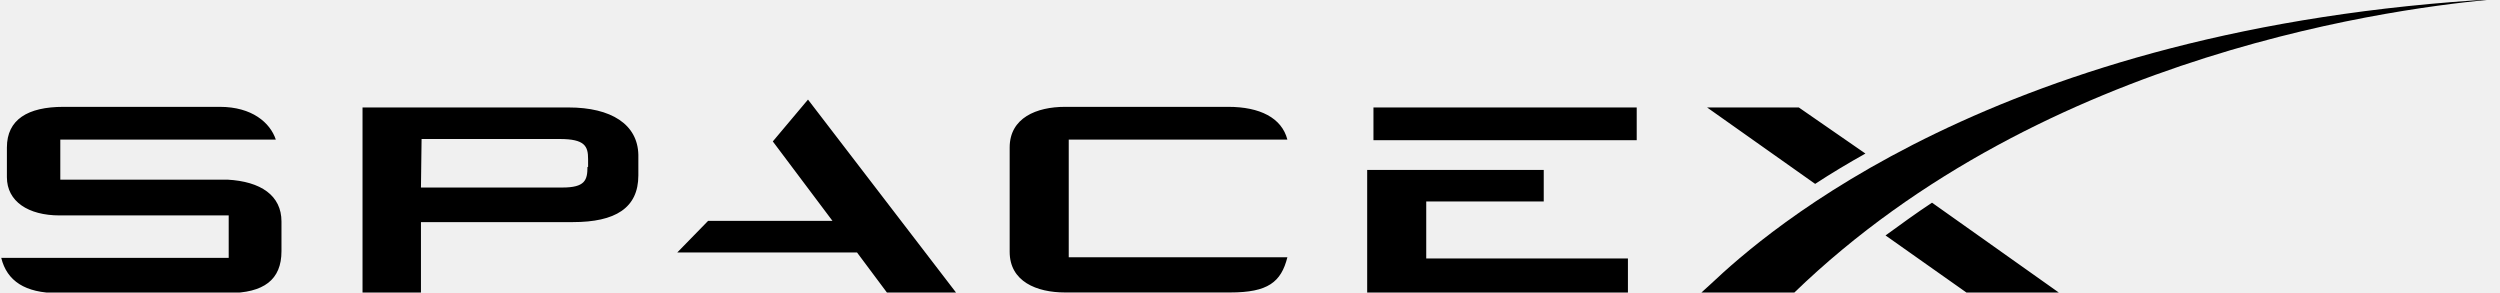
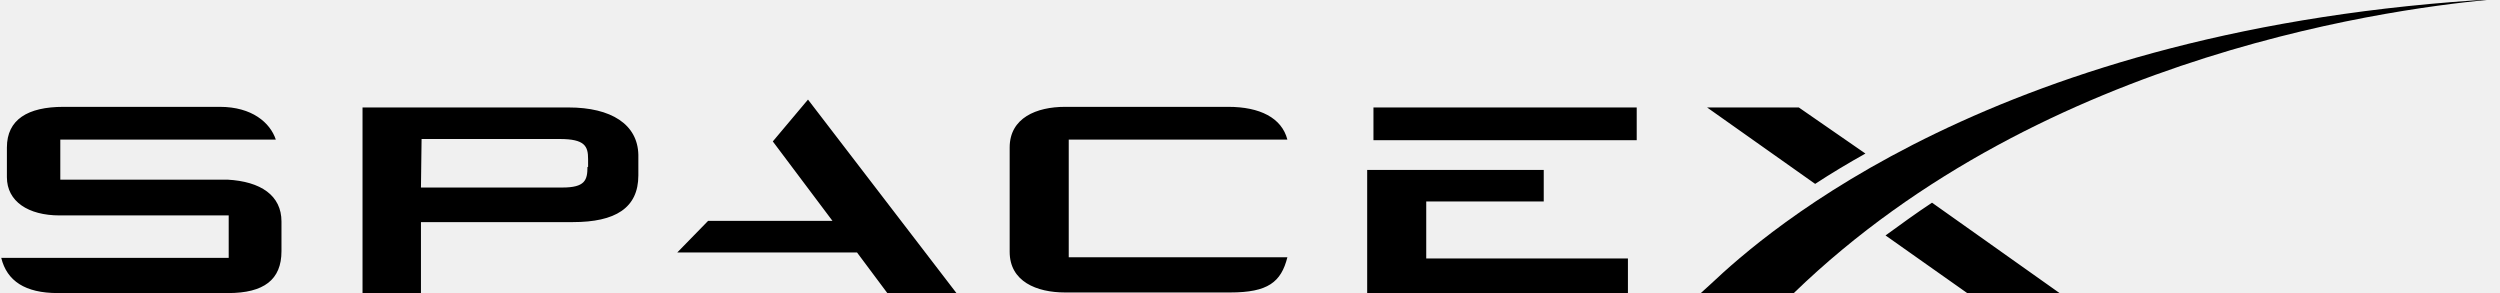
<svg xmlns="http://www.w3.org/2000/svg" width="188" height="22" viewBox="0 0 188 22" fill="none">
-   <g clip-path="url(#clip0_203_1252)">
-     <path d="M17.103 13.509H4.535V10.498H20.741C20.316 9.221 18.946 8.035 16.536 8.035H4.771C2.078 8.035 0.519 8.993 0.519 11.091V13.326C0.519 15.151 2.126 16.2 4.488 16.2H17.198V19.393H0.094C0.519 21.127 1.889 22.039 4.346 22.039H17.151C19.844 22.039 21.167 21.035 21.167 18.891V16.656C21.167 14.695 19.607 13.646 17.103 13.509ZM42.759 8.081H27.262V22.084H31.656V16.702H43.09C46.255 16.702 48.004 15.653 48.004 13.19V11.639C47.956 9.358 45.972 8.081 42.759 8.081ZM44.177 12.551C44.177 13.554 43.988 14.102 42.287 14.102H31.656L31.703 10.453H42.098C43.988 10.453 44.224 11 44.224 11.958V12.551H44.177ZM62.603 16.611H53.248L50.933 18.983H64.446L66.761 22.084H71.959L60.761 7.488L58.115 10.635L62.603 16.611ZM80.369 10.498H96.811C96.386 8.856 94.732 8.035 92.37 8.035H80.085C77.959 8.035 75.927 8.856 75.927 11.091V18.937C75.927 21.172 77.959 21.993 80.085 21.993H92.512C95.347 21.993 96.339 21.218 96.811 19.348H80.369V10.498ZM116.089 15.151V12.779H102.812V22.084H122.42V19.439H107.253V15.151H116.089ZM103.284 8.081H123.081V10.544H103.284V8.081ZM135.271 8.081H128.373L136.5 13.828C137.681 13.053 139.051 12.232 140.28 11.547L135.271 8.081ZM145.288 15.242C144.107 16.018 142.926 16.884 141.792 17.705L147.934 22.039H154.879L145.288 15.242Z" fill="black" />
-     <path d="M187.906 -0.084C150.107 2.014 132.625 17.614 128.704 21.309L127.901 22.039H134.893C153.793 3.747 180.961 0.509 187.906 -0.084Z" fill="black" />
-   </g>
-   <defs>
-     <clipPath id="clip0_203_1252">
-       <rect width="188" height="22" fill="white" />
-     </clipPath>
-   </defs>
+   <path d="M17.103 13.509H4.535V10.498H20.741C20.316 9.221 18.946 8.035 16.536 8.035H4.771C2.078 8.035 0.519 8.993 0.519 11.091V13.326C0.519 15.151 2.126 16.2 4.488 16.2H17.198V19.393H0.094C0.519 21.127 1.889 22.039 4.346 22.039H17.151C19.844 22.039 21.167 21.035 21.167 18.891V16.656C21.167 14.695 19.607 13.646 17.103 13.509ZM42.759 8.081H27.262V22.084H31.656V16.702H43.09C46.255 16.702 48.004 15.653 48.004 13.19V11.639C47.956 9.358 45.972 8.081 42.759 8.081ZM44.177 12.551C44.177 13.554 43.988 14.102 42.287 14.102H31.656L31.703 10.453H42.098C43.988 10.453 44.224 11 44.224 11.958V12.551H44.177ZM62.603 16.611H53.248L50.933 18.983H64.446L66.761 22.084H71.959L60.761 7.488L58.115 10.635L62.603 16.611ZM80.369 10.498H96.811C96.386 8.856 94.732 8.035 92.37 8.035H80.085C77.959 8.035 75.927 8.856 75.927 11.091V18.937C75.927 21.172 77.959 21.993 80.085 21.993H92.512C95.347 21.993 96.339 21.218 96.811 19.348H80.369V10.498ZM116.089 15.151V12.779H102.812V22.084H122.42V19.439H107.253V15.151H116.089ZM103.284 8.081H123.081V10.544H103.284V8.081ZM135.271 8.081H128.373L136.5 13.828C137.681 13.053 139.051 12.232 140.28 11.547L135.271 8.081ZM145.288 15.242C144.107 16.018 142.926 16.884 141.792 17.705L147.934 22.039H154.879L145.288 15.242Z" fill="currentColor" />
+   <path d="M187.906 -0.084C150.107 2.014 132.625 17.614 128.704 21.309L127.901 22.039H134.893C153.793 3.747 180.961 0.509 187.906 -0.084Z" fill="currentColor" />
</svg>
